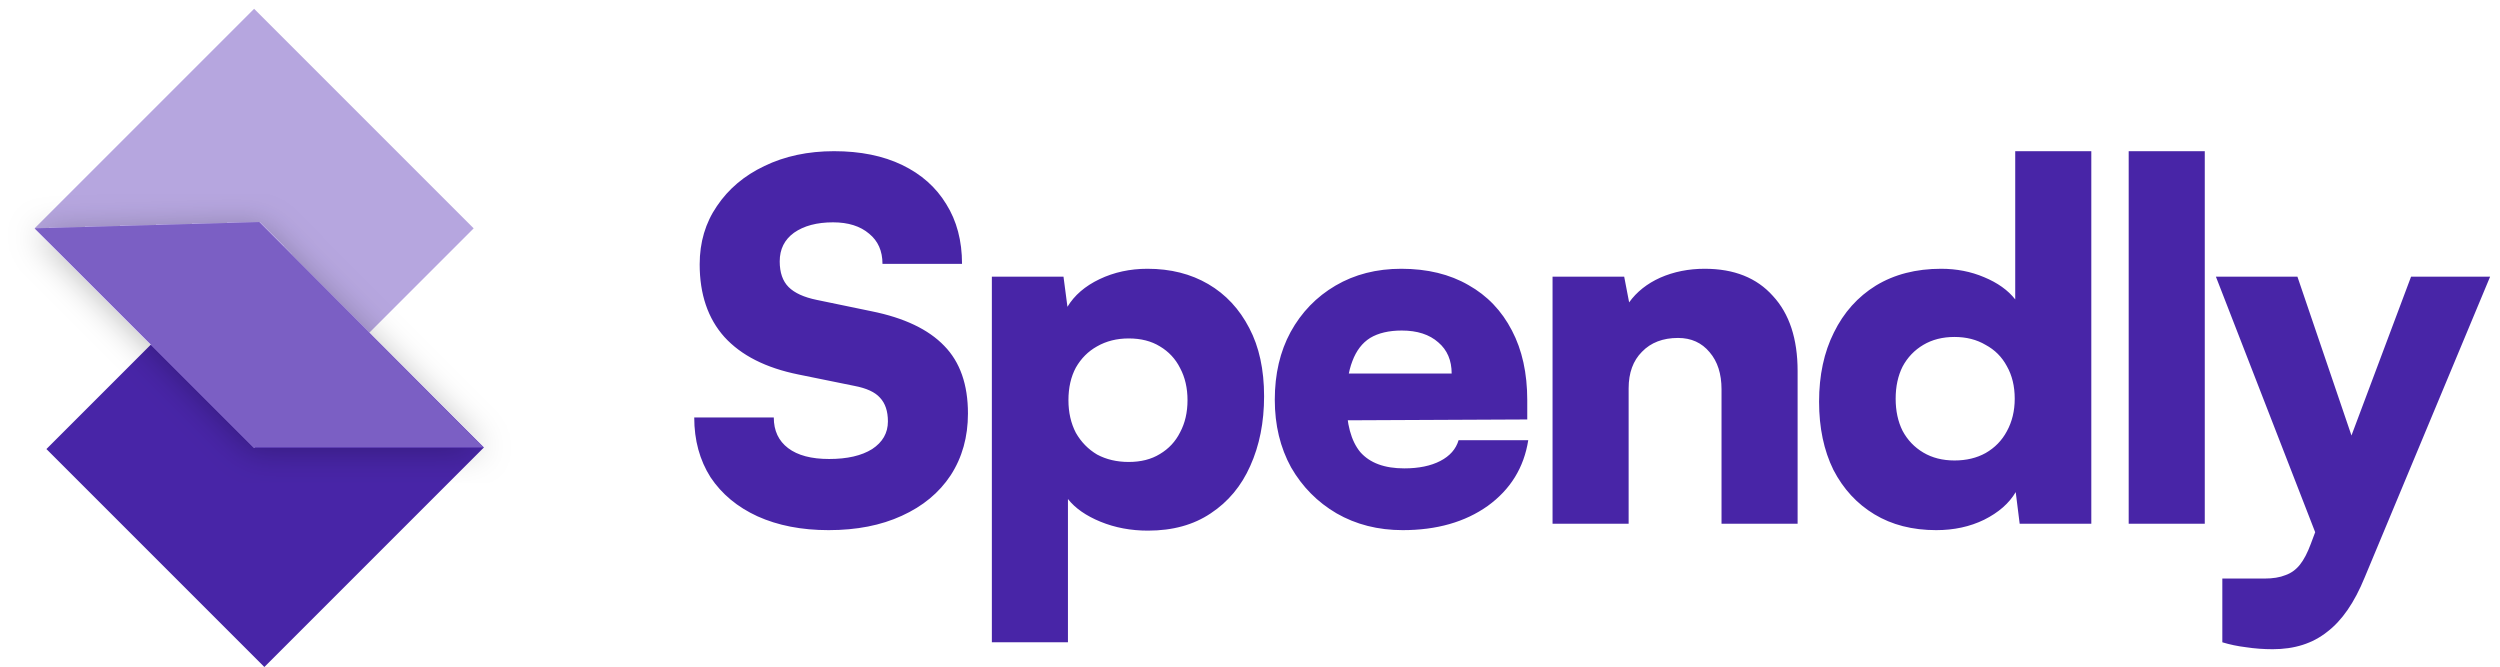
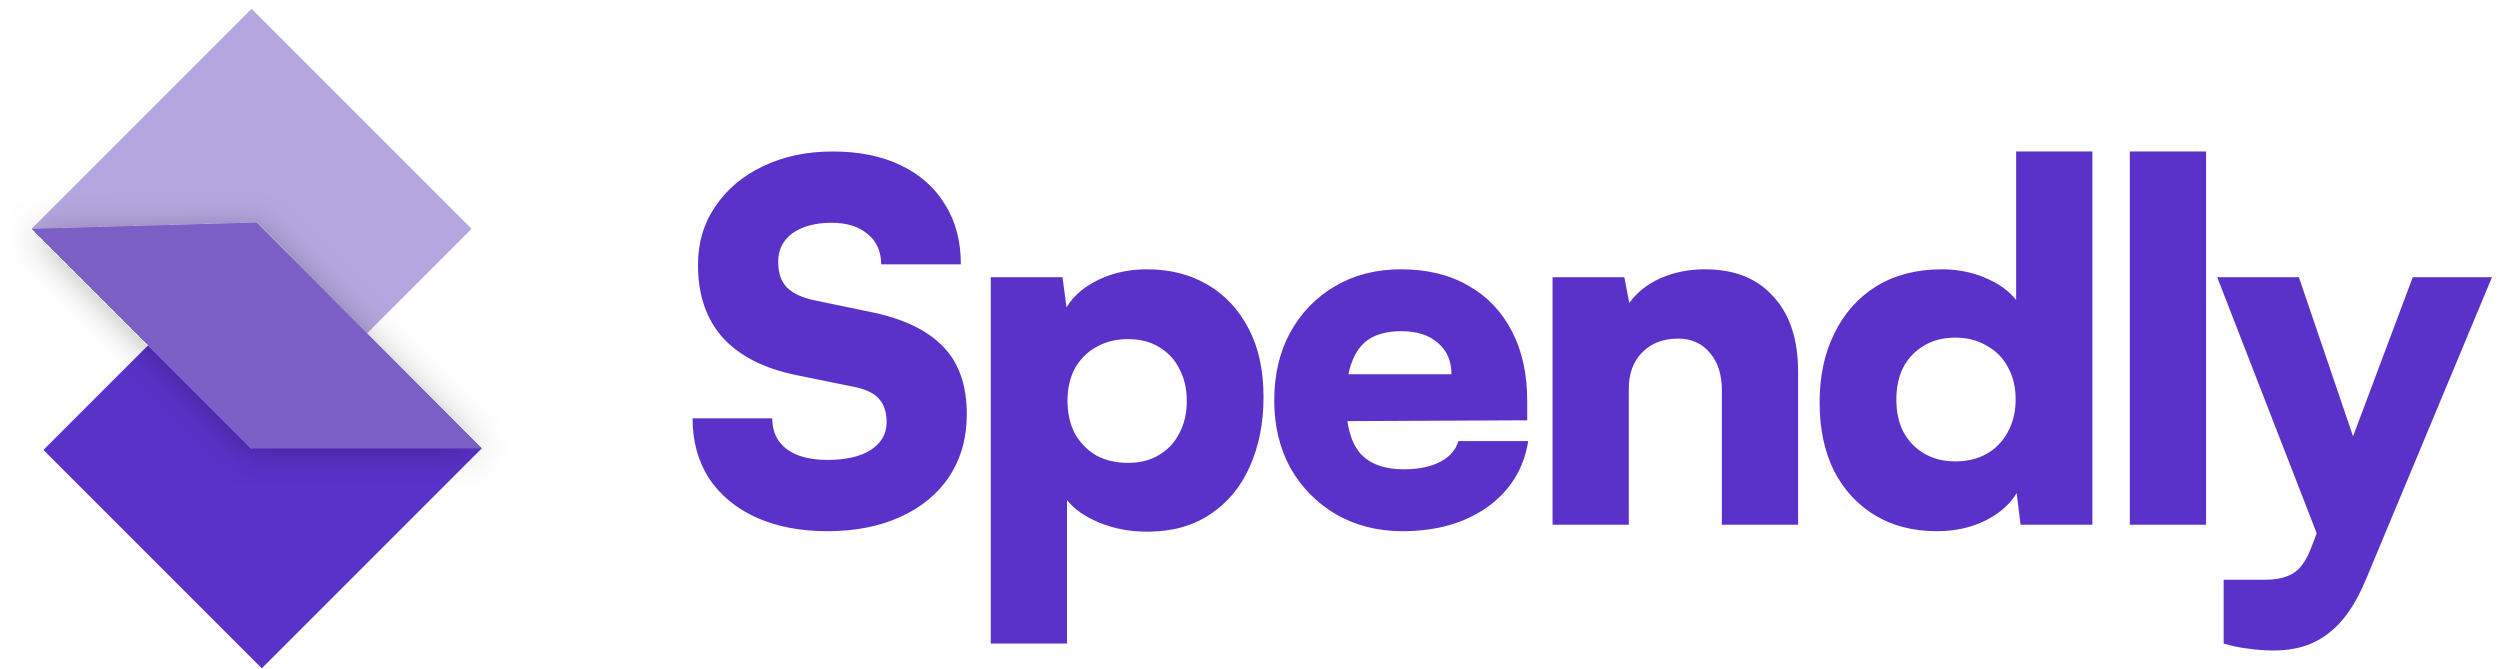
- <svg xmlns="http://www.w3.org/2000/svg" width="506" height="135" viewBox="0 0 506 135" fill="none">
-   <rect x="53.826" y="46.456" width="62.382" height="62.837" transform="rotate(45 53.8256 46.4565)" fill="#4825A7" />
-   <rect x="51.434" y="1.782" width="62.841" height="62.837" transform="rotate(45 51.4344 1.78235)" fill="#B6A6DF" />
-   <g filter="url(#filter0_d_22_496)">
-     <path d="M52.469 44.946L97.939 90.566L51.348 90.566L7 46.217L52.469 44.946Z" fill="#7B5FC4" />
+ <svg xmlns="http://www.w3.org/2000/svg" width="505" height="135" viewBox="0 0 505 135" fill="none">
+   <rect x="53.207" y="46.456" width="62.382" height="62.837" transform="rotate(45 53.207 46.4565)" fill="#5A31C9" />
+   <rect x="50.816" y="1.782" width="62.841" height="62.837" transform="rotate(45 50.8164 1.78223)" fill="#B6A6DF" />
+   <g filter="url(#filter0_d_226_3)">
+     <path d="M51.851 44.945L97.321 90.565L50.73 90.565L6.381 46.217L51.851 44.945Z" fill="#7B5FC4" />
  </g>
-   <path d="M141.614 53.5C141.614 49.033 142.781 45.1 145.114 41.7C147.448 38.233 150.648 35.533 154.714 33.6C158.848 31.6 163.548 30.6 168.814 30.6C174.148 30.6 178.748 31.533 182.614 33.4C186.481 35.267 189.448 37.9 191.514 41.3C193.648 44.7 194.714 48.733 194.714 53.4H178.614C178.614 50.8 177.714 48.767 175.914 47.3C174.114 45.767 171.681 45 168.614 45C165.348 45 162.714 45.7 160.714 47.1C158.781 48.5 157.814 50.433 157.814 52.9C157.814 55.167 158.414 56.9 159.614 58.1C160.814 59.3 162.714 60.167 165.314 60.7L176.414 63C183.014 64.333 187.914 66.667 191.114 70C194.314 73.267 195.914 77.833 195.914 83.7C195.914 88.433 194.748 92.6 192.414 96.2C190.081 99.733 186.781 102.467 182.514 104.4C178.314 106.333 173.381 107.3 167.714 107.3C162.248 107.3 157.448 106.367 153.314 104.5C149.248 102.633 146.081 100 143.814 96.6C141.614 93.133 140.514 89.1 140.514 84.5H156.614C156.614 87.167 157.581 89.233 159.514 90.7C161.448 92.167 164.214 92.9 167.814 92.9C171.481 92.9 174.381 92.233 176.514 90.9C178.648 89.5 179.714 87.633 179.714 85.3C179.714 83.233 179.181 81.633 178.114 80.5C177.114 79.367 175.381 78.567 172.914 78.1L161.614 75.8C155.014 74.467 150.014 71.933 146.614 68.2C143.281 64.467 141.614 59.567 141.614 53.5ZM200.752 130V56H215.252L216.052 62.1C217.452 59.767 219.619 57.9 222.552 56.5C225.485 55.1 228.719 54.4 232.252 54.4C236.919 54.4 241.019 55.433 244.552 57.5C248.085 59.567 250.852 62.533 252.852 66.4C254.852 70.2 255.852 74.8 255.852 80.2C255.852 85.467 254.919 90.167 253.052 94.3C251.252 98.367 248.585 101.567 245.052 103.9C241.585 106.233 237.352 107.4 232.352 107.4C228.885 107.4 225.685 106.8 222.752 105.6C219.819 104.4 217.619 102.867 216.152 101V130H200.752ZM216.252 81C216.252 83.467 216.752 85.667 217.752 87.6C218.819 89.467 220.252 90.933 222.052 92C223.919 93 226.052 93.5 228.452 93.5C230.919 93.5 233.019 92.967 234.752 91.9C236.552 90.833 237.919 89.367 238.852 87.5C239.852 85.633 240.352 83.467 240.352 81C240.352 78.533 239.852 76.367 238.852 74.5C237.919 72.633 236.552 71.167 234.752 70.1C233.019 69.033 230.919 68.5 228.452 68.5C226.052 68.5 223.919 69.033 222.052 70.1C220.252 71.1 218.819 72.533 217.752 74.4C216.752 76.267 216.252 78.467 216.252 81ZM283.917 107.3C278.917 107.3 274.45 106.167 270.517 103.9C266.65 101.633 263.583 98.533 261.317 94.6C259.117 90.6 258.017 86.033 258.017 80.9C258.017 75.7 259.083 71.133 261.217 67.2C263.417 63.2 266.45 60.067 270.317 57.8C274.183 55.533 278.617 54.4 283.617 54.4C288.883 54.4 293.417 55.5 297.217 57.7C301.017 59.833 303.95 62.9 306.017 66.9C308.083 70.833 309.117 75.533 309.117 81V84.9L266.117 85.1L266.317 75.6H293.817C293.817 72.933 292.917 70.833 291.117 69.3C289.317 67.7 286.85 66.9 283.717 66.9C281.117 66.9 278.983 67.4 277.317 68.4C275.717 69.4 274.517 70.967 273.717 73.1C272.917 75.167 272.517 77.833 272.517 81.1C272.517 85.767 273.45 89.233 275.317 91.5C277.25 93.7 280.217 94.8 284.217 94.8C287.15 94.8 289.583 94.3 291.517 93.3C293.45 92.3 294.683 90.9 295.217 89.1H309.317C308.45 94.633 305.717 99.067 301.117 102.4C296.517 105.667 290.783 107.3 283.917 107.3ZM329.636 106H314.236V56H328.736L329.736 61.2C331.27 59.067 333.37 57.4 336.036 56.2C338.77 55 341.77 54.4 345.036 54.4C350.97 54.4 355.57 56.233 358.836 59.9C362.17 63.5 363.836 68.567 363.836 75.1V106H348.436V78.8C348.436 75.667 347.636 73.167 346.036 71.3C344.436 69.367 342.303 68.4 339.636 68.4C336.57 68.4 334.136 69.333 332.336 71.2C330.536 73 329.636 75.467 329.636 78.6V106ZM391.881 107.3C387.081 107.3 382.914 106.233 379.381 104.1C375.847 101.967 373.081 98.967 371.081 95.1C369.147 91.167 368.181 86.567 368.181 81.3C368.181 75.967 369.181 71.3 371.181 67.3C373.181 63.233 376.014 60.067 379.681 57.8C383.414 55.533 387.814 54.4 392.881 54.4C396.014 54.4 398.914 54.967 401.581 56.1C404.314 57.233 406.414 58.733 407.881 60.6V30.6H423.281V106H408.781L407.981 99.6C406.647 101.867 404.514 103.733 401.581 105.2C398.714 106.6 395.481 107.3 391.881 107.3ZM395.581 93.2C397.981 93.2 400.081 92.7 401.881 91.7C403.747 90.633 405.181 89.167 406.181 87.3C407.247 85.367 407.781 83.167 407.781 80.7C407.781 78.167 407.247 75.967 406.181 74.1C405.181 72.233 403.747 70.8 401.881 69.8C400.081 68.733 397.981 68.2 395.581 68.2C393.181 68.2 391.081 68.733 389.281 69.8C387.481 70.867 386.081 72.333 385.081 74.2C384.147 76.067 383.681 78.233 383.681 80.7C383.681 83.167 384.147 85.333 385.081 87.2C386.081 89.067 387.481 90.533 389.281 91.6C391.081 92.667 393.181 93.2 395.581 93.2ZM446.246 106H430.846V30.6H446.246V106ZM464.999 56L479.699 99.2L472.199 117L448.499 56H464.999ZM449.799 130V117.1H458.299C460.032 117.1 461.465 116.867 462.599 116.4C463.732 116 464.699 115.3 465.499 114.3C466.299 113.3 467.032 111.9 467.699 110.1L487.999 56H503.999L478.599 116.9C476.532 121.967 473.999 125.633 470.999 127.9C468.065 130.233 464.399 131.4 459.999 131.4C458.132 131.4 456.332 131.267 454.599 131C452.932 130.8 451.332 130.467 449.799 130Z" fill="#4825A7" />
+   <path d="M140.995 53.5C140.995 49.033 142.161 45.1 144.495 41.7C146.828 38.233 150.028 35.533 154.095 33.6C158.228 31.6 162.928 30.6 168.195 30.6C173.528 30.6 178.128 31.533 181.995 33.4C185.861 35.267 188.828 37.9 190.895 41.3C193.028 44.7 194.095 48.733 194.095 53.4H177.995C177.995 50.8 177.095 48.767 175.295 47.3C173.495 45.767 171.061 45 167.995 45C164.728 45 162.095 45.7 160.095 47.1C158.161 48.5 157.195 50.433 157.195 52.9C157.195 55.167 157.795 56.9 158.995 58.1C160.195 59.3 162.095 60.167 164.695 60.7L175.795 63C182.395 64.333 187.295 66.667 190.495 70C193.695 73.267 195.295 77.833 195.295 83.7C195.295 88.433 194.128 92.6 191.795 96.2C189.461 99.733 186.161 102.467 181.895 104.4C177.695 106.333 172.761 107.3 167.095 107.3C161.628 107.3 156.828 106.367 152.695 104.5C148.628 102.633 145.461 100 143.195 96.6C140.995 93.133 139.895 89.1 139.895 84.5H155.995C155.995 87.167 156.961 89.233 158.895 90.7C160.828 92.167 163.595 92.9 167.195 92.9C170.861 92.9 173.761 92.233 175.895 90.9C178.028 89.5 179.095 87.633 179.095 85.3C179.095 83.233 178.561 81.633 177.495 80.5C176.495 79.367 174.761 78.567 172.295 78.1L160.995 75.8C154.395 74.467 149.395 71.933 145.995 68.2C142.661 64.467 140.995 59.567 140.995 53.5ZM200.132 130V56H214.632L215.432 62.1C216.832 59.767 218.999 57.9 221.932 56.5C224.865 55.1 228.099 54.4 231.632 54.4C236.299 54.4 240.399 55.433 243.932 57.5C247.465 59.567 250.232 62.533 252.232 66.4C254.232 70.2 255.232 74.8 255.232 80.2C255.232 85.467 254.299 90.167 252.432 94.3C250.632 98.367 247.965 101.567 244.432 103.9C240.965 106.233 236.732 107.4 231.732 107.4C228.265 107.4 225.065 106.8 222.132 105.6C219.199 104.4 216.999 102.867 215.532 101V130H200.132ZM215.632 81C215.632 83.467 216.132 85.667 217.132 87.6C218.199 89.467 219.632 90.933 221.432 92C223.299 93 225.432 93.5 227.832 93.5C230.299 93.5 232.399 92.967 234.132 91.9C235.932 90.833 237.299 89.367 238.232 87.5C239.232 85.633 239.732 83.467 239.732 81C239.732 78.533 239.232 76.367 238.232 74.5C237.299 72.633 235.932 71.167 234.132 70.1C232.399 69.033 230.299 68.5 227.832 68.5C225.432 68.5 223.299 69.033 221.432 70.1C219.632 71.1 218.199 72.533 217.132 74.4C216.132 76.267 215.632 78.467 215.632 81ZM283.297 107.3C278.297 107.3 273.83 106.167 269.897 103.9C266.03 101.633 262.964 98.533 260.697 94.6C258.497 90.6 257.397 86.033 257.397 80.9C257.397 75.7 258.464 71.133 260.597 67.2C262.797 63.2 265.83 60.067 269.697 57.8C273.564 55.533 277.997 54.4 282.997 54.4C288.264 54.4 292.797 55.5 296.597 57.7C300.397 59.833 303.33 62.9 305.397 66.9C307.464 70.833 308.497 75.533 308.497 81V84.9L265.497 85.1L265.697 75.6H293.197C293.197 72.933 292.297 70.833 290.497 69.3C288.697 67.7 286.23 66.9 283.097 66.9C280.497 66.9 278.364 67.4 276.697 68.4C275.097 69.4 273.897 70.967 273.097 73.1C272.297 75.167 271.897 77.833 271.897 81.1C271.897 85.767 272.83 89.233 274.697 91.5C276.63 93.7 279.597 94.8 283.597 94.8C286.53 94.8 288.964 94.3 290.897 93.3C292.83 92.3 294.064 90.9 294.597 89.1H308.697C307.83 94.633 305.097 99.067 300.497 102.4C295.897 105.667 290.164 107.3 283.297 107.3ZM329.016 106H313.616V56H328.116L329.116 61.2C330.65 59.067 332.75 57.4 335.416 56.2C338.15 55 341.15 54.4 344.416 54.4C350.35 54.4 354.95 56.233 358.216 59.9C361.55 63.5 363.216 68.567 363.216 75.1V106H347.816V78.8C347.816 75.667 347.016 73.167 345.416 71.3C343.816 69.367 341.683 68.4 339.016 68.4C335.95 68.4 333.516 69.333 331.716 71.2C329.916 73 329.016 75.467 329.016 78.6V106ZM391.261 107.3C386.461 107.3 382.294 106.233 378.761 104.1C375.228 101.967 372.461 98.967 370.461 95.1C368.528 91.167 367.561 86.567 367.561 81.3C367.561 75.967 368.561 71.3 370.561 67.3C372.561 63.233 375.394 60.067 379.061 57.8C382.794 55.533 387.194 54.4 392.261 54.4C395.394 54.4 398.294 54.967 400.961 56.1C403.694 57.233 405.794 58.733 407.261 60.6V30.6H422.661V106H408.161L407.361 99.6C406.028 101.867 403.894 103.733 400.961 105.2C398.094 106.6 394.861 107.3 391.261 107.3ZM394.961 93.2C397.361 93.2 399.461 92.7 401.261 91.7C403.128 90.633 404.561 89.167 405.561 87.3C406.628 85.367 407.161 83.167 407.161 80.7C407.161 78.167 406.628 75.967 405.561 74.1C404.561 72.233 403.128 70.8 401.261 69.8C399.461 68.733 397.361 68.2 394.961 68.2C392.561 68.2 390.461 68.733 388.661 69.8C386.861 70.867 385.461 72.333 384.461 74.2C383.528 76.067 383.061 78.233 383.061 80.7C383.061 83.167 383.528 85.333 384.461 87.2C385.461 89.067 386.861 90.533 388.661 91.6C390.461 92.667 392.561 93.2 394.961 93.2ZM445.626 106H430.226V30.6H445.626V106ZM464.379 56L479.079 99.2L471.579 117L447.879 56H464.379ZM449.179 130V117.1H457.679C459.412 117.1 460.846 116.867 461.979 116.4C463.112 116 464.079 115.3 464.879 114.3C465.679 113.3 466.412 111.9 467.079 110.1L487.379 56H503.379L477.979 116.9C475.912 121.967 473.379 125.633 470.379 127.9C467.446 130.233 463.779 131.4 459.379 131.4C457.512 131.4 455.712 131.267 453.979 131C452.312 130.8 450.712 130.467 449.179 130Z" fill="#5A31C9" />
  <defs>
-     <filter id="filter0_d_22_496" x="0.618" y="39.361" width="103.703" height="58.383" filterUnits="userSpaceOnUse" color-interpolation-filters="sRGB">
+     <filter id="filter0_d_226_3" x="-0.001" y="39.361" width="103.703" height="58.383" filterUnits="userSpaceOnUse" color-interpolation-filters="sRGB">
      <feFlood flood-opacity="0" result="BackgroundImageFix" />
      <feColorMatrix in="SourceAlpha" type="matrix" values="0 0 0 0 0 0 0 0 0 0 0 0 0 0 0 0 0 0 127 0" result="hardAlpha" />
      <feOffset dy="0.798" />
      <feGaussianBlur stdDeviation="3.191" />
      <feComposite in2="hardAlpha" operator="out" />
      <feColorMatrix type="matrix" values="0 0 0 0 0 0 0 0 0 0 0 0 0 0 0 0 0 0 0.25 0" />
-       <feBlend mode="normal" in2="BackgroundImageFix" result="effect1_dropShadow_22_496" />
-       <feBlend mode="normal" in="SourceGraphic" in2="effect1_dropShadow_22_496" result="shape" />
+       <feBlend mode="normal" in2="BackgroundImageFix" result="effect1_dropShadow_226_3" />
+       <feBlend mode="normal" in="SourceGraphic" in2="effect1_dropShadow_226_3" result="shape" />
    </filter>
  </defs>
</svg>
